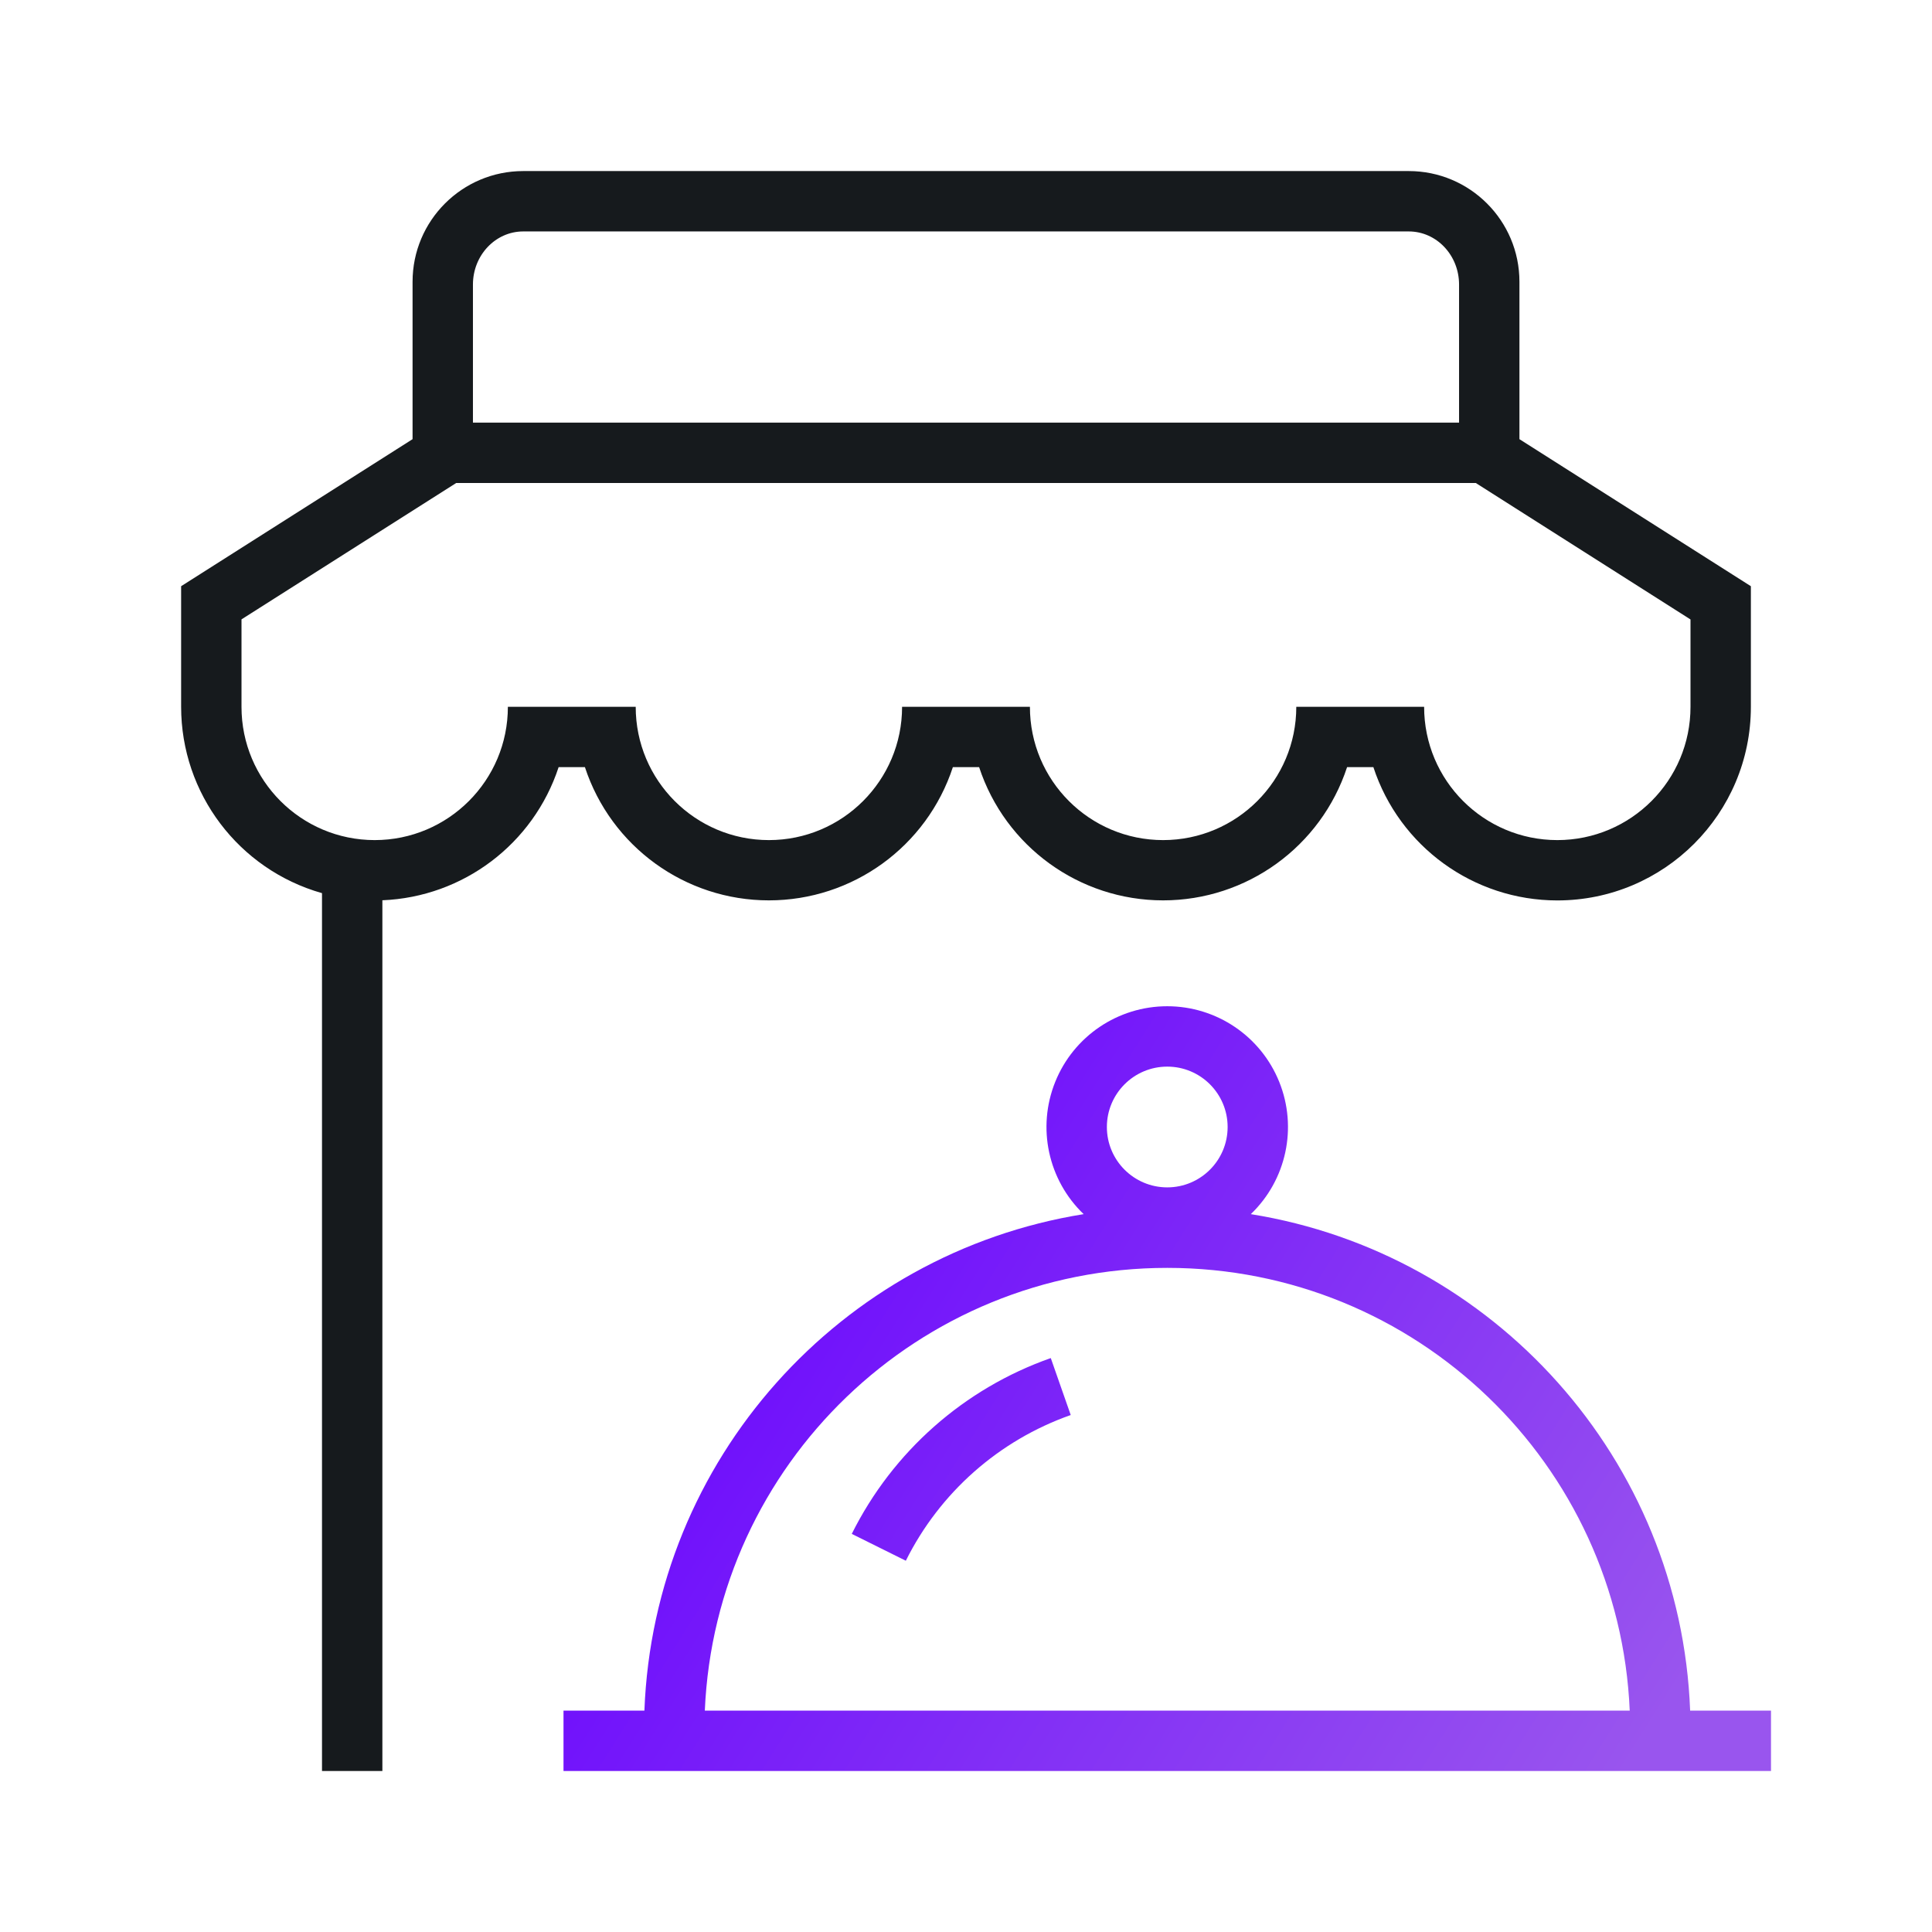
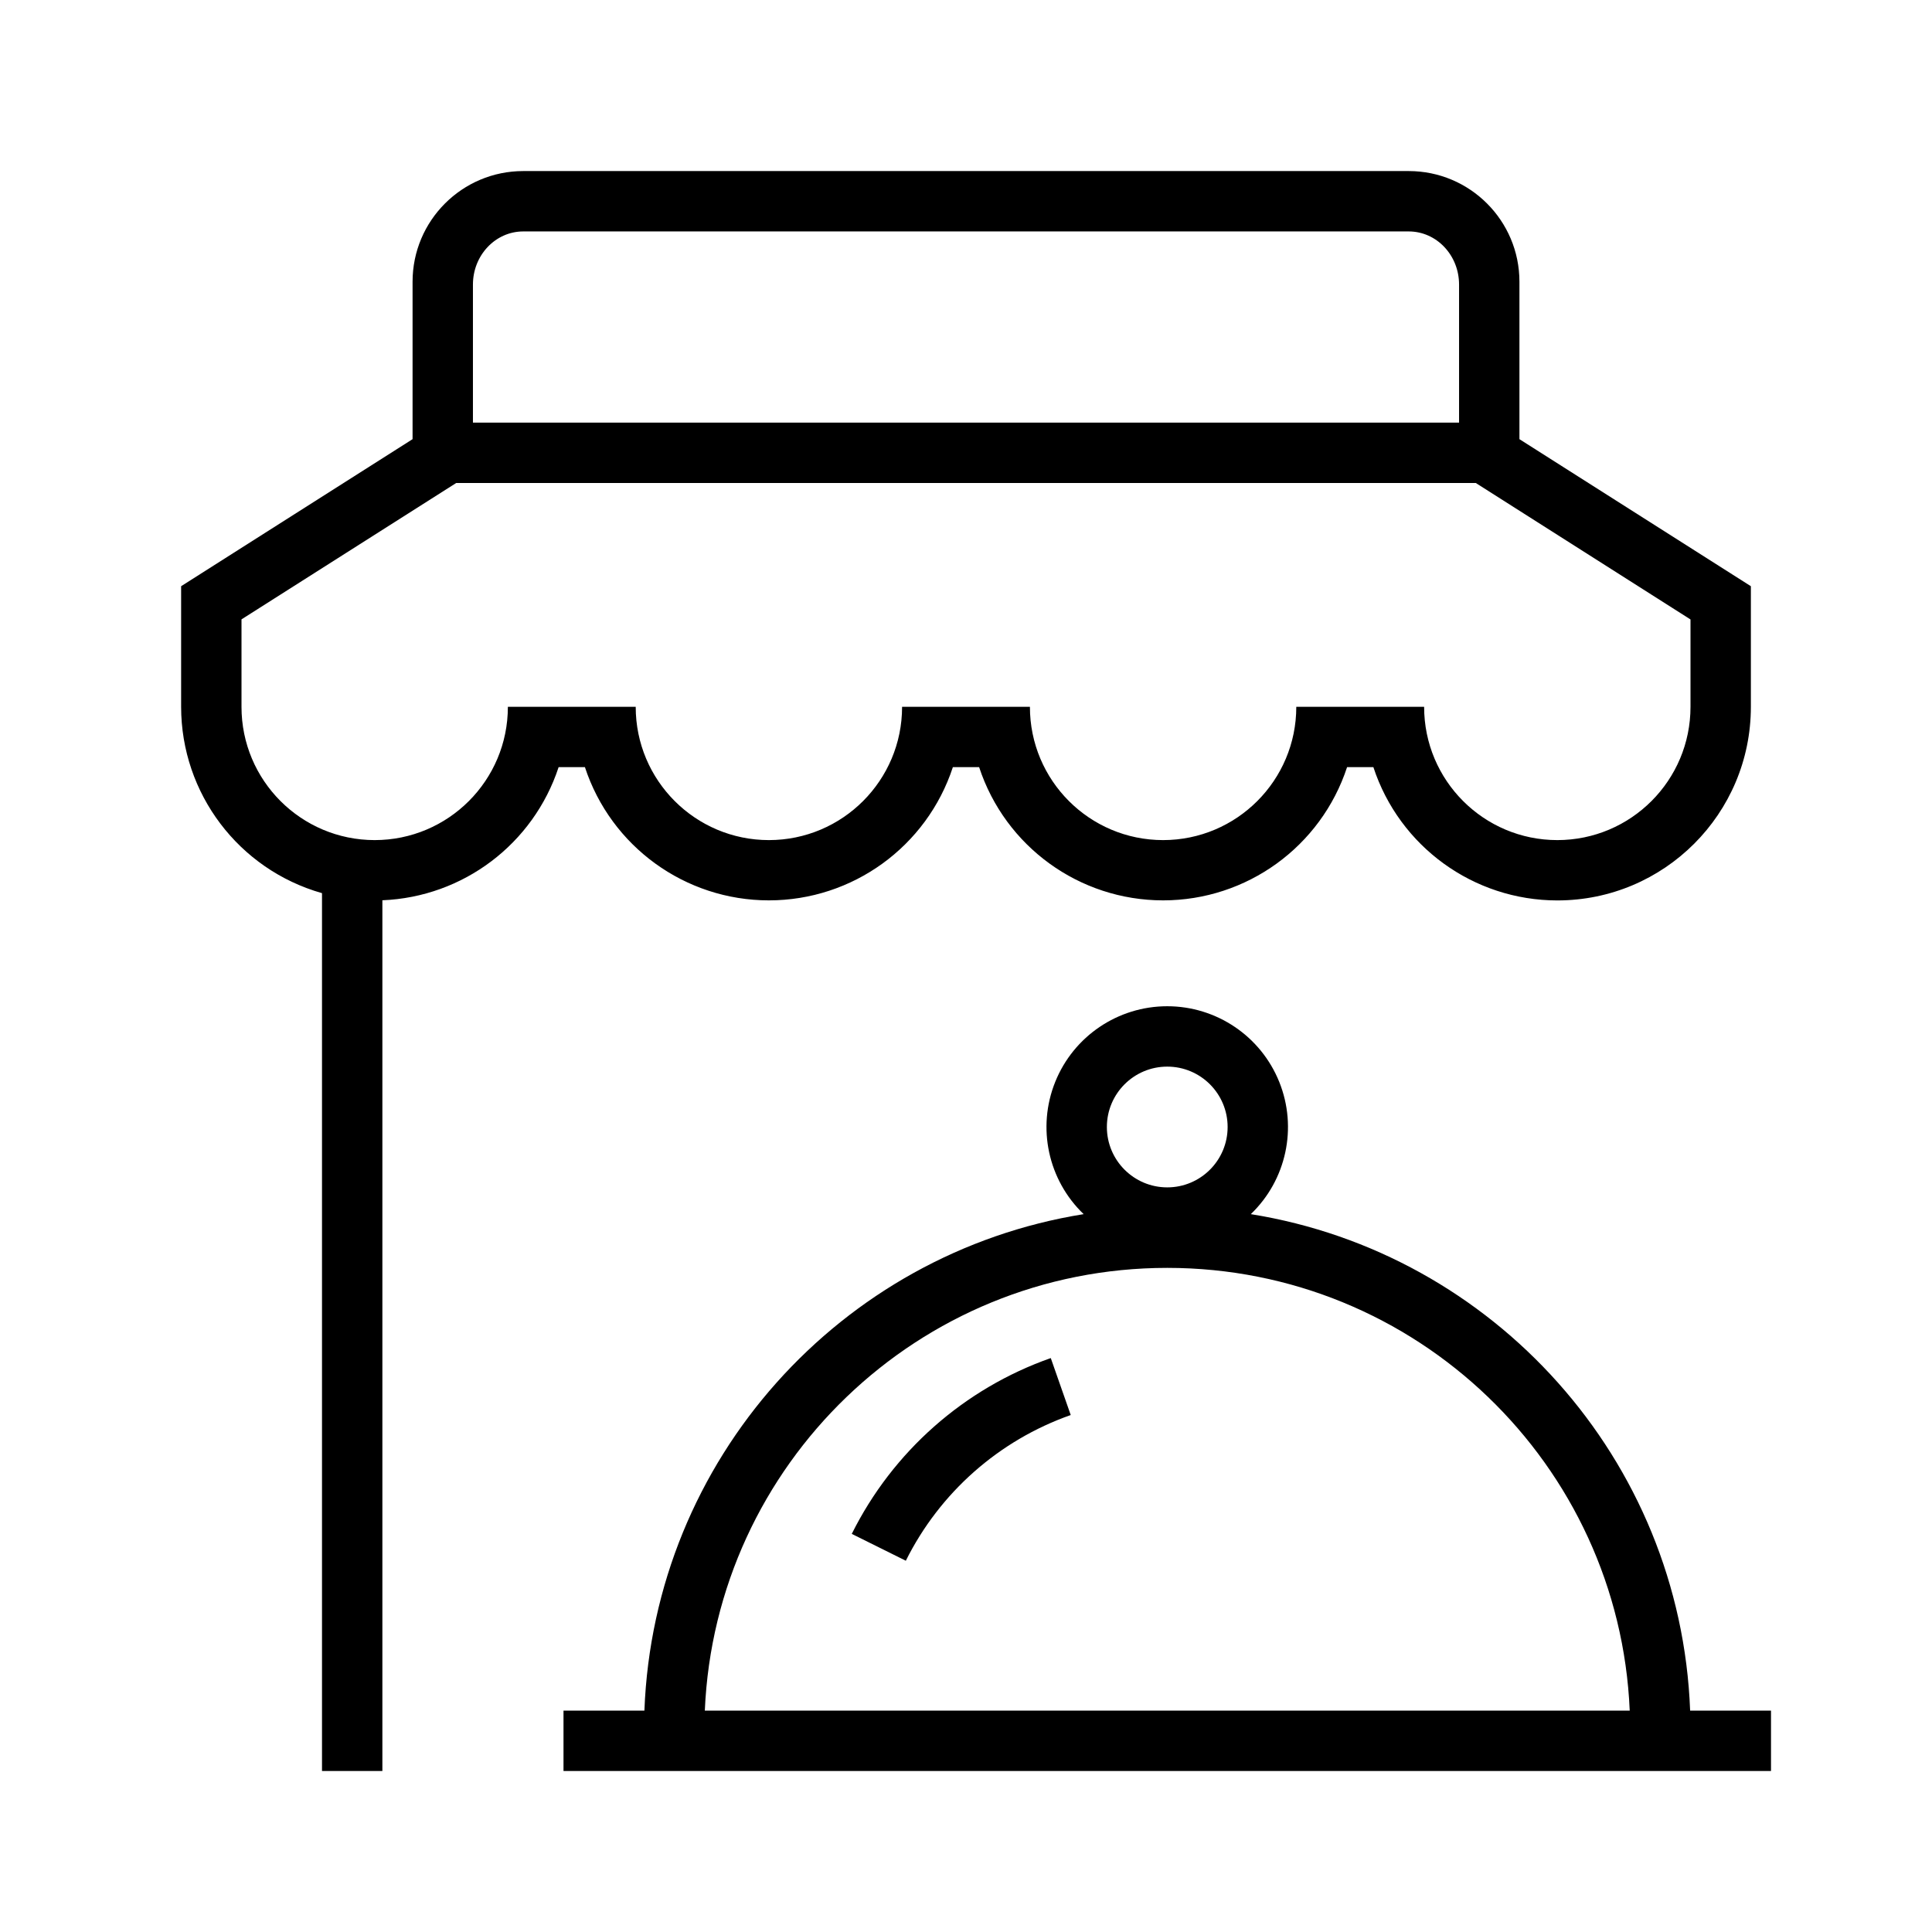
<svg xmlns="http://www.w3.org/2000/svg" width="48" height="48" viewBox="0 0 48 48">
  <defs>
    <linearGradient id="a" x1="0%" y1="29.944%" y2="70.056%">
      <stop offset="0%" stop-color="#60F" />
      <stop offset="100%" stop-color="#95E" />
    </linearGradient>
  </defs>
  <g fill="none" fill-rule="evenodd">
-     <path fill="#161A1D" d="M11.75 10.5h24.5V7.07c0-.73-.56-1.32-1.25-1.32H13c-.69 0-1.25.59-1.25 1.32v3.43zm26 .411l5.75 3.653v2.995a4.81 4.81 0 0 1-4.809 4.812 4.811 4.811 0 0 1-4.57-3.312h-.653a4.811 4.811 0 0 1-9.142 0h-.652a4.811 4.811 0 0 1-9.142 0h-.653A4.812 4.812 0 0 1 9.5 22.367V44H8V22.19a4.814 4.814 0 0 1-3.5-4.631v-2.995l5.75-3.653V7A2.75 2.75 0 0 1 13 4.25h22A2.75 2.75 0 0 1 37.75 7v3.911zM6 17.56a3.31 3.31 0 0 0 3.309 3.312 3.31 3.31 0 0 0 3.309-3.312h3.176a3.31 3.31 0 0 0 3.309 3.312 3.31 3.31 0 0 0 3.309-3.312h3.176a3.31 3.31 0 0 0 3.31 3.312 3.31 3.31 0 0 0 3.308-3.312h3.176a3.31 3.31 0 0 0 3.31 3.312A3.31 3.31 0 0 0 42 17.56v-2.17L36.666 12H11.334L6 15.388v2.171z" />
-     <path fill="url(#a)" d="M26.923 30.165a3 3 0 1 1 4.153 0c6.033.968 10.678 6.087 10.915 12.335H44V44H14v-1.5h2.01c.236-6.248 4.88-11.367 10.913-12.335zM40.49 42.5c-.261-6.12-5.305-11-11.489-11-6.184 0-11.228 4.88-11.49 11h22.98zm-14.384-8.76l.496 1.416a7.276 7.276 0 0 0-4.097 3.62l-1.343-.667a8.776 8.776 0 0 1 4.944-4.368zM29 29.5a1.5 1.5 0 1 0 0-3 1.5 1.5 0 0 0 0 3z" />
+     <path fill="currentColor" d="M11.75 10.5h24.5V7.07c0-.73-.56-1.32-1.25-1.32H13c-.69 0-1.25.59-1.25 1.32v3.43zm26 .411l5.75 3.653v2.995a4.81 4.81 0 0 1-4.809 4.812 4.811 4.811 0 0 1-4.57-3.312h-.653a4.811 4.811 0 0 1-9.142 0h-.652a4.811 4.811 0 0 1-9.142 0h-.653A4.812 4.812 0 0 1 9.5 22.367V44H8V22.19a4.814 4.814 0 0 1-3.5-4.631v-2.995l5.75-3.653V7A2.75 2.75 0 0 1 13 4.25h22A2.75 2.75 0 0 1 37.75 7v3.911zM6 17.56a3.31 3.31 0 0 0 3.309 3.312 3.31 3.31 0 0 0 3.309-3.312h3.176a3.31 3.31 0 0 0 3.309 3.312 3.31 3.31 0 0 0 3.309-3.312h3.176a3.31 3.31 0 0 0 3.31 3.312 3.31 3.31 0 0 0 3.308-3.312h3.176a3.31 3.31 0 0 0 3.31 3.312A3.31 3.31 0 0 0 42 17.56v-2.17L36.666 12H11.334L6 15.388v2.171z" />
+     <path fill="currentColor" d="M26.923 30.165a3 3 0 1 1 4.153 0c6.033.968 10.678 6.087 10.915 12.335H44V44H14v-1.5h2.01c.236-6.248 4.88-11.367 10.913-12.335zM40.49 42.5c-.261-6.12-5.305-11-11.489-11-6.184 0-11.228 4.88-11.49 11h22.98zm-14.384-8.76l.496 1.416a7.276 7.276 0 0 0-4.097 3.62l-1.343-.667a8.776 8.776 0 0 1 4.944-4.368zM29 29.5a1.5 1.5 0 1 0 0-3 1.5 1.5 0 0 0 0 3z" />
  </g>
</svg>
